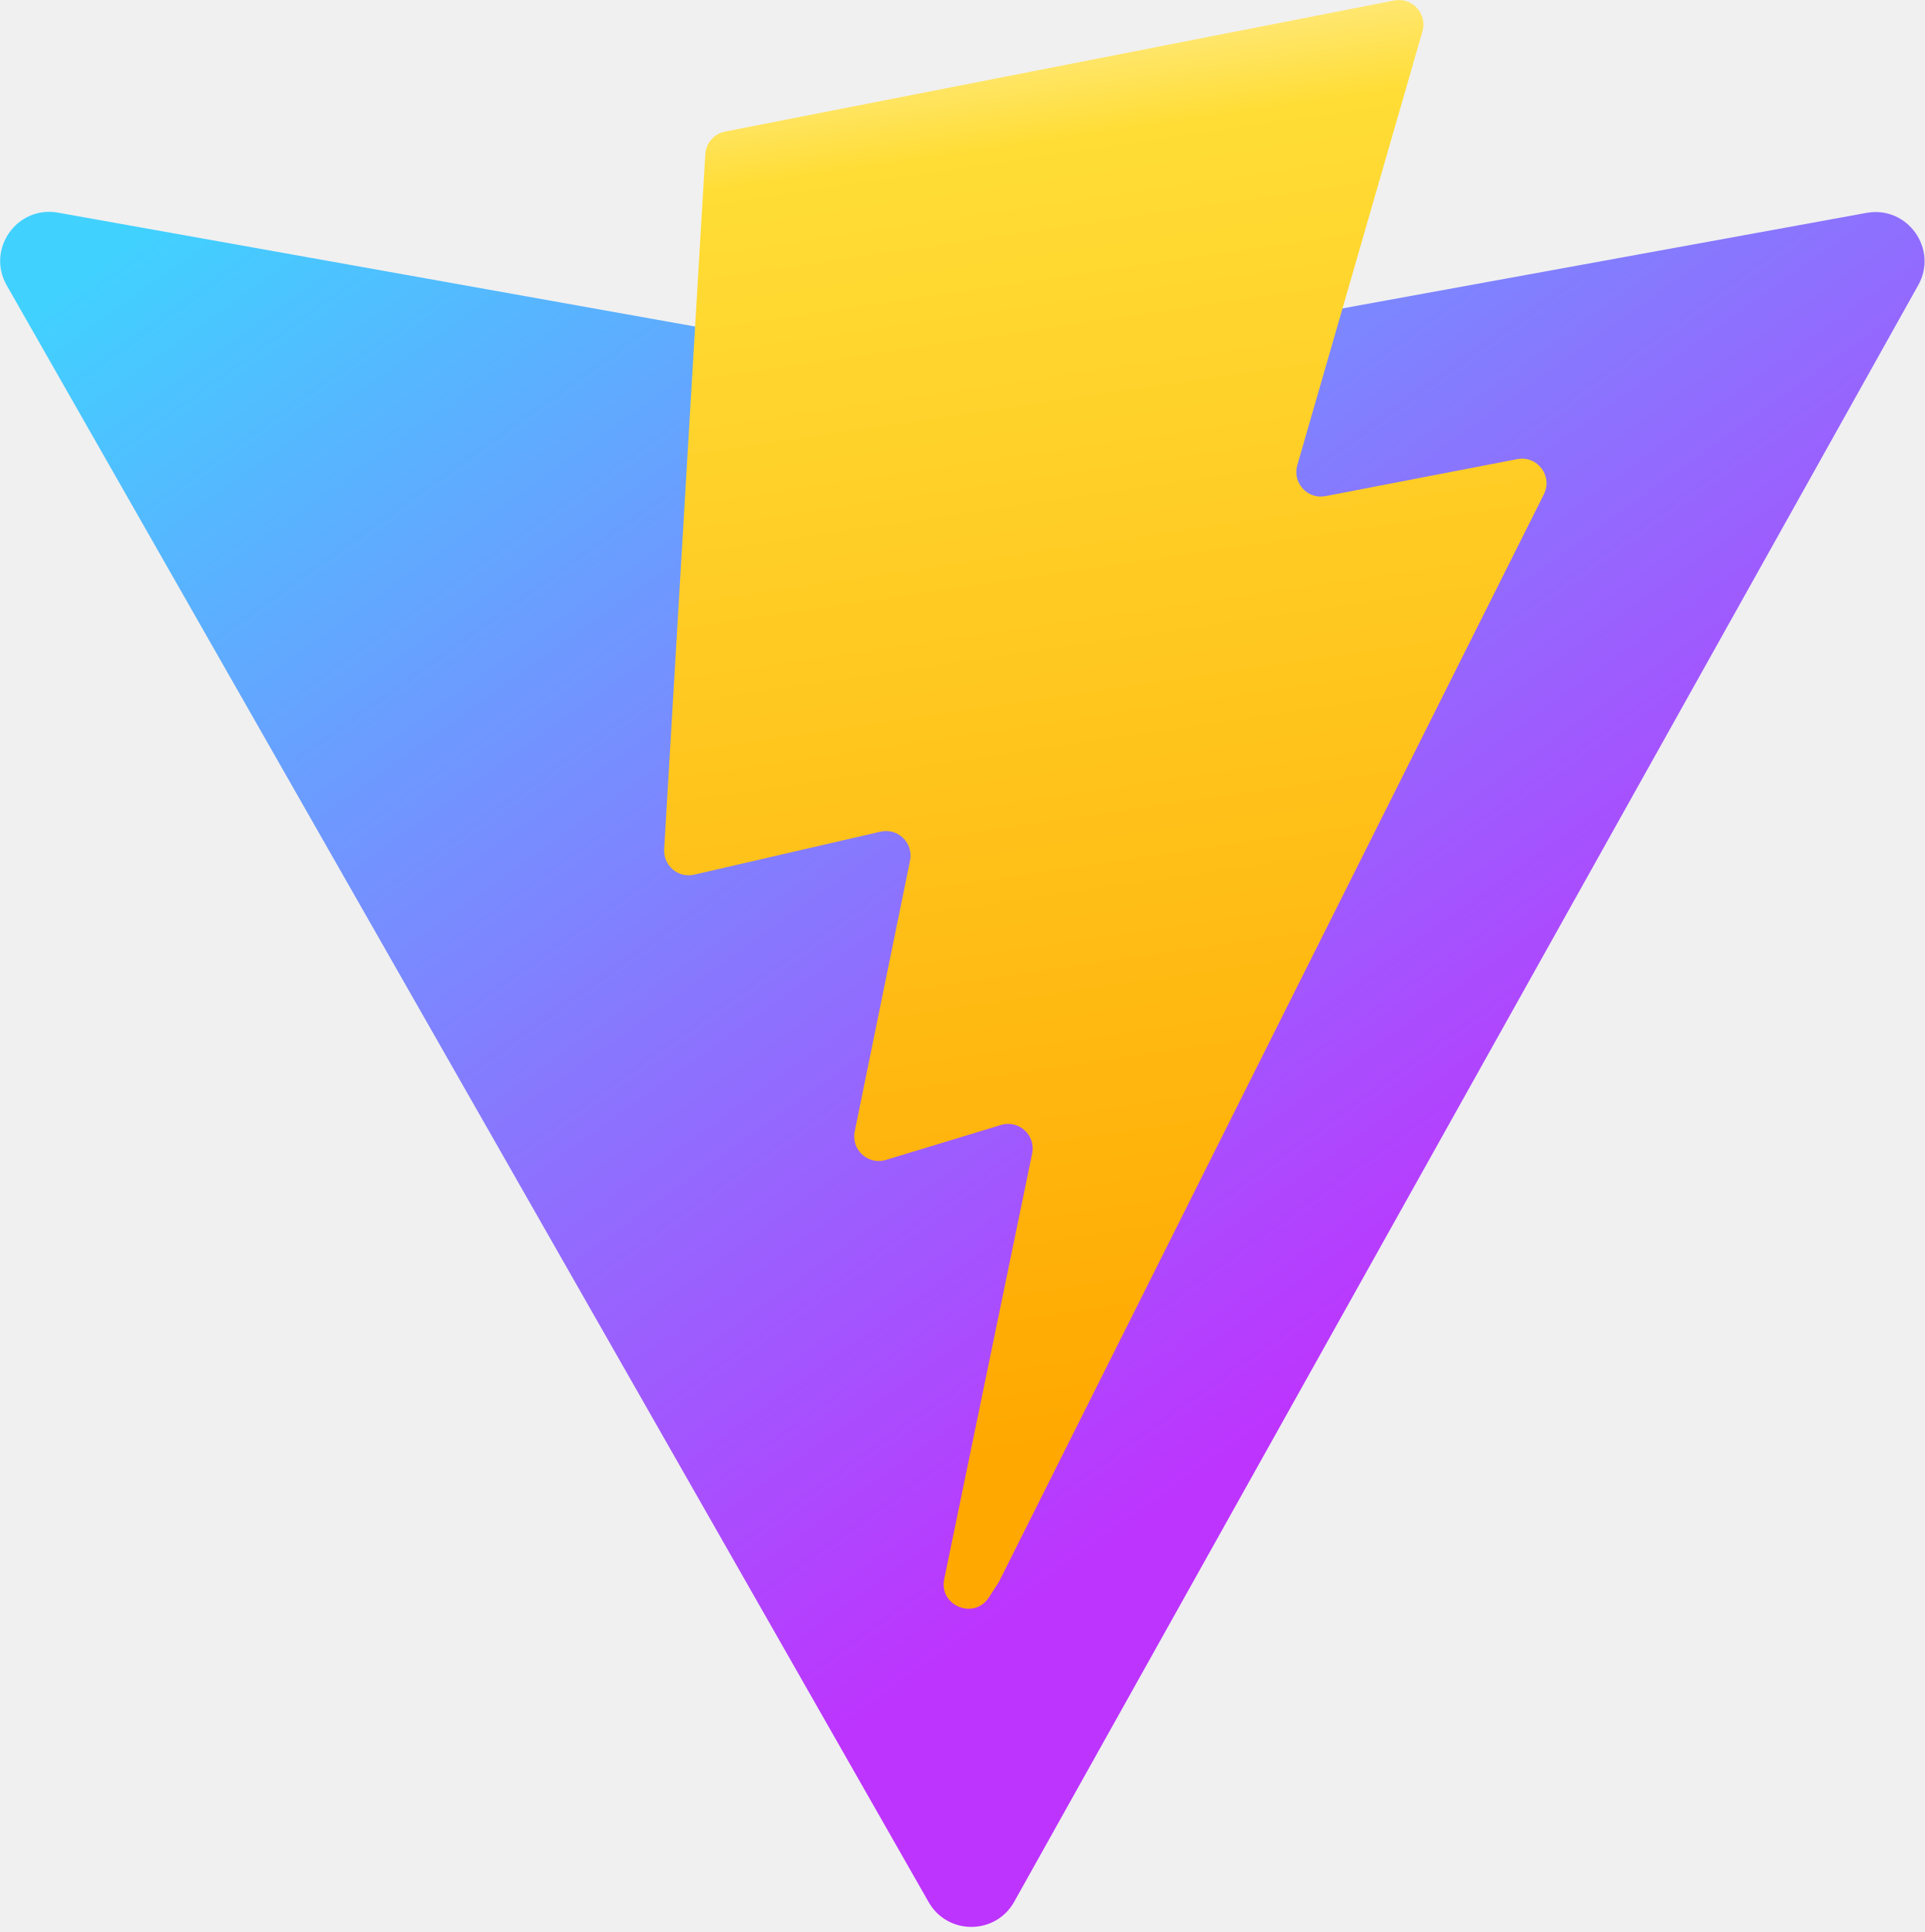
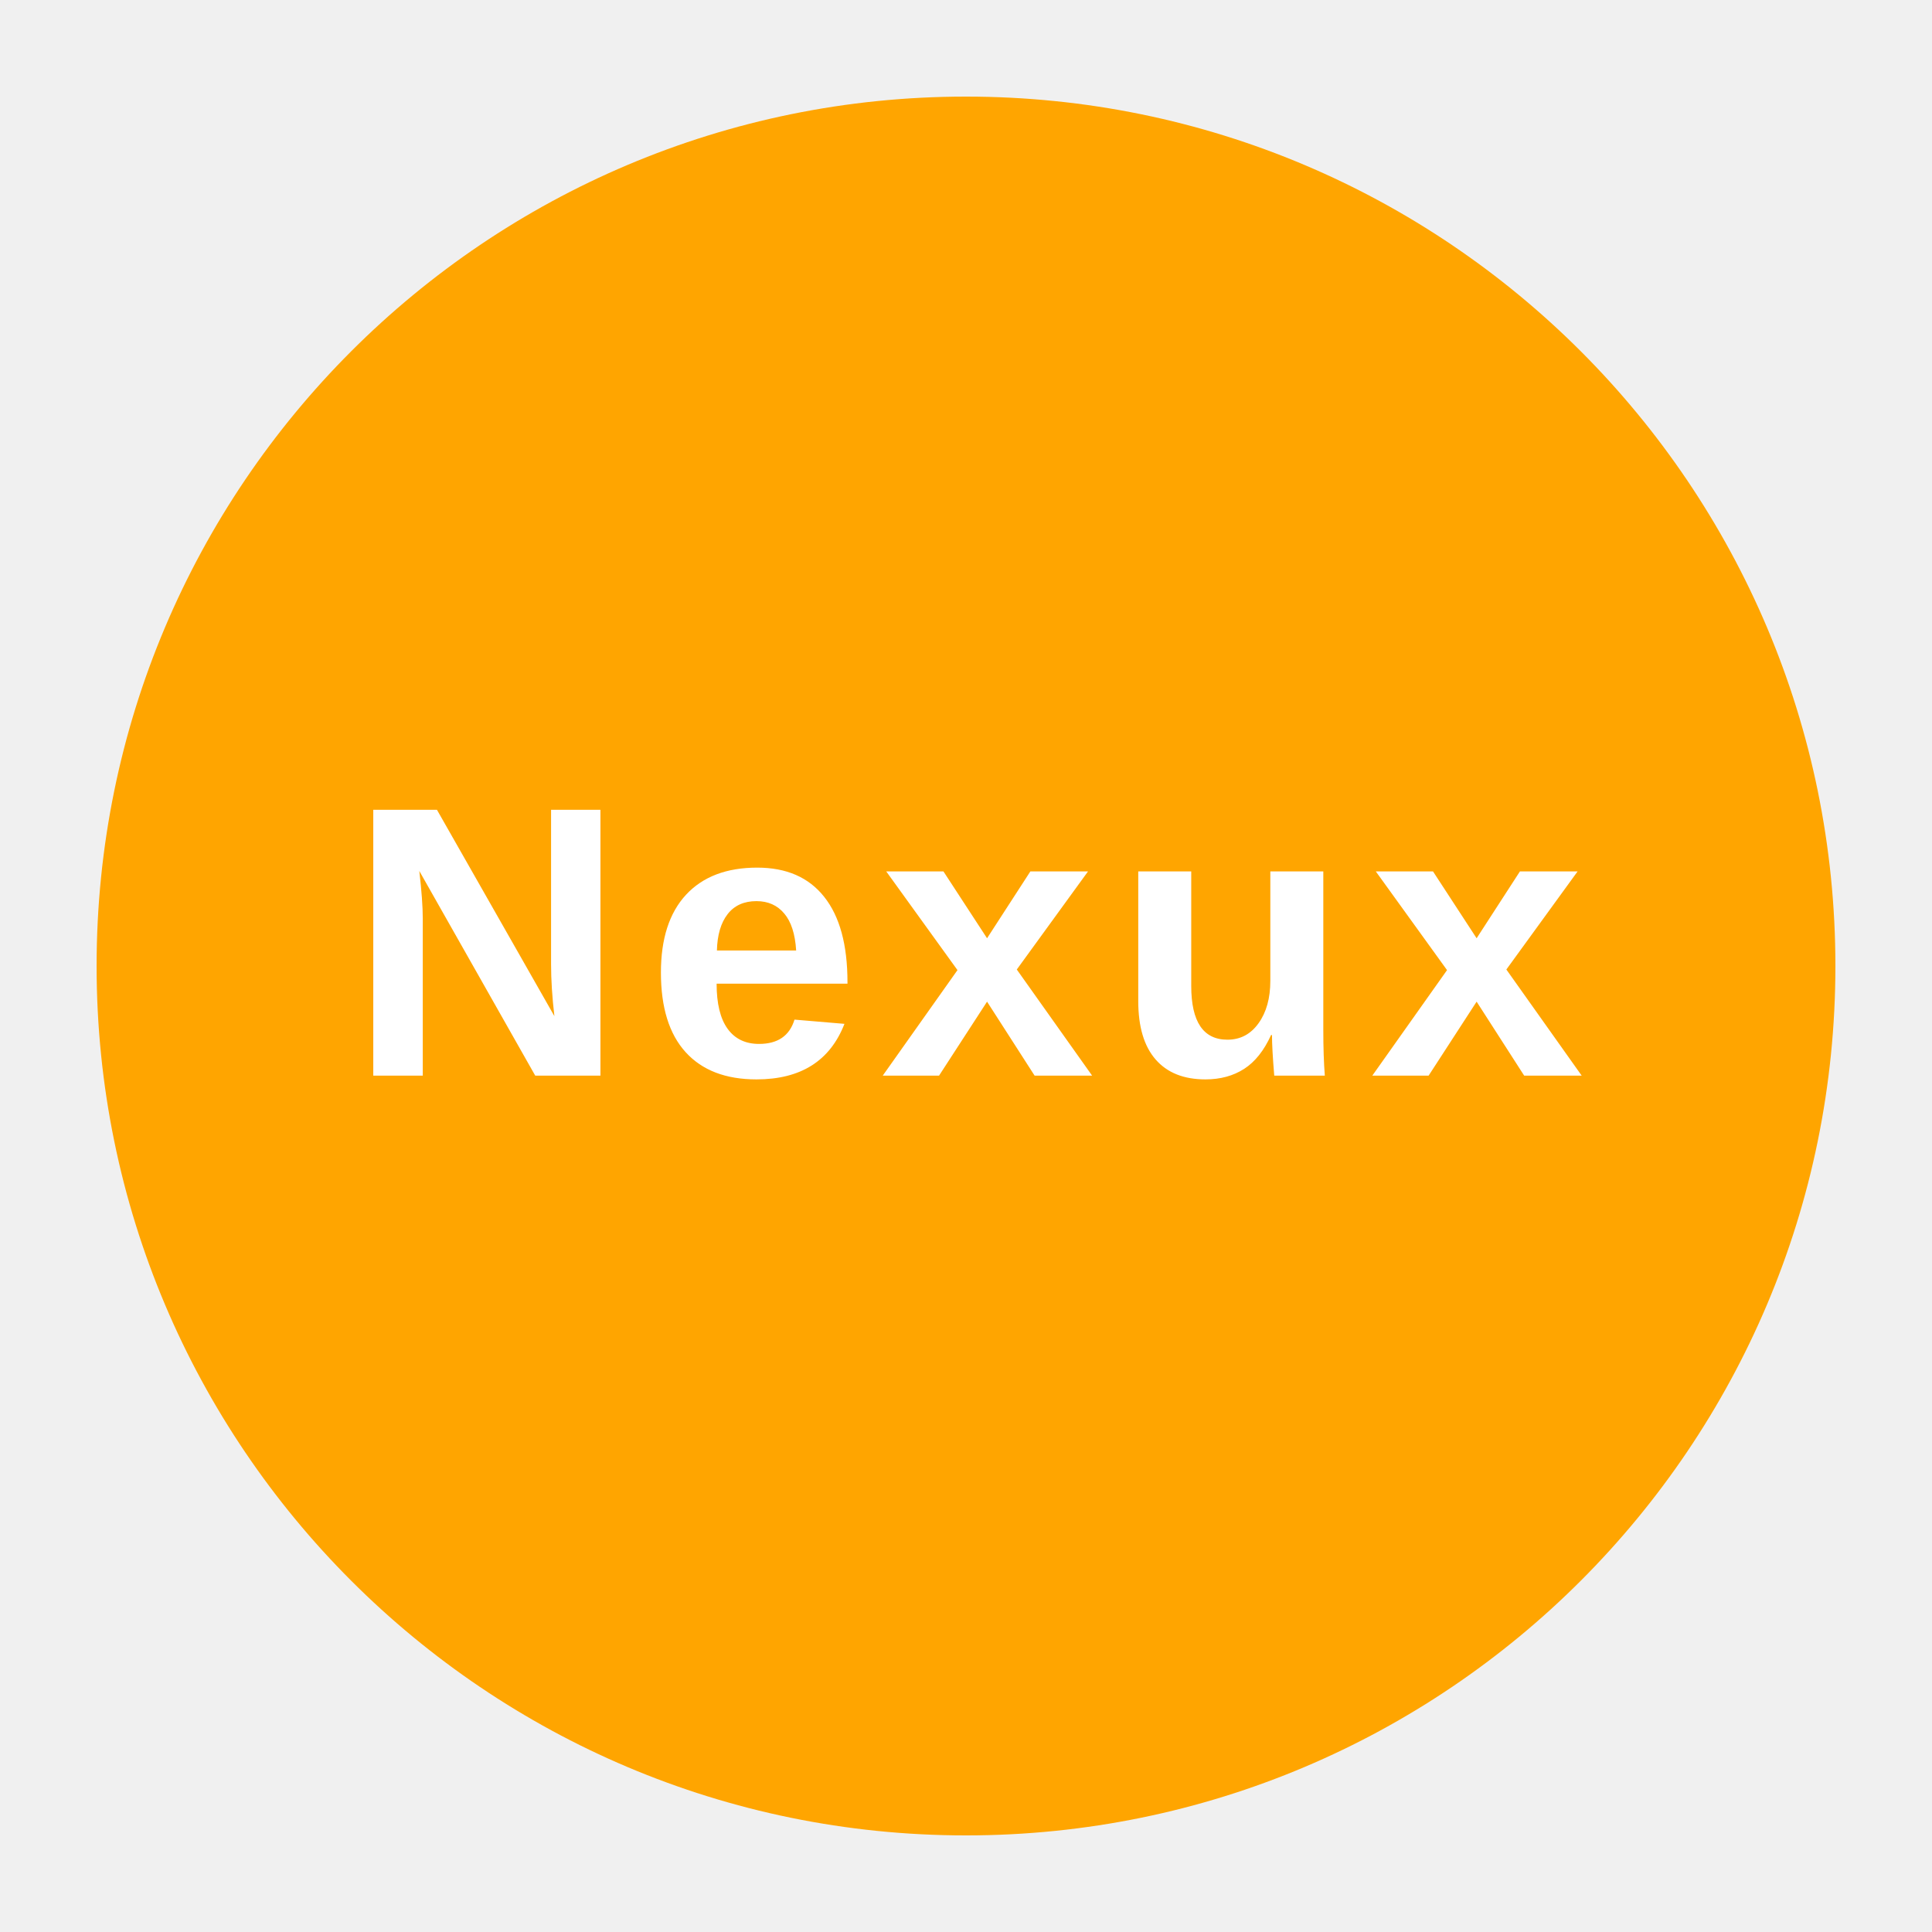
- <svg xmlns="http://www.w3.org/2000/svg" aria-hidden="true" role="img" class="iconify iconify--logos" width="31.88" height="32" preserveAspectRatio="xMidYMid meet" viewBox="0 0 256 257">
-   <defs>
-     <linearGradient id="IconifyId1813088fe1fbc01fb466" x1="-.828%" x2="57.636%" y1="7.652%" y2="78.411%">
-       <stop offset="0%" stop-color="#41D1FF" />
-       <stop offset="100%" stop-color="#BD34FE" />
-     </linearGradient>
-     <linearGradient id="IconifyId1813088fe1fbc01fb467" x1="43.376%" x2="50.316%" y1="2.242%" y2="89.03%">
-       <stop offset="0%" stop-color="#FFEA83" />
-       <stop offset="8.333%" stop-color="#FFDD35" />
-       <stop offset="100%" stop-color="#FFA800" />
-     </linearGradient>
-   </defs>
-   <path fill="url(#IconifyId1813088fe1fbc01fb466)" d="M255.153 37.938L134.897 252.976c-2.483 4.44-8.862 4.466-11.382.048L.875 37.958c-2.746-4.814 1.371-10.646 6.827-9.67l120.385 21.517a6.537 6.537 0 0 0 2.322-.004l117.867-21.483c5.438-.991 9.574 4.796 6.877 9.62Z" />
-   <path fill="url(#IconifyId1813088fe1fbc01fb467)" d="M185.432.063L96.44 17.501a3.268 3.268 0 0 0-2.634 3.014l-5.474 92.456a3.268 3.268 0 0 0 3.997 3.378l24.777-5.718c2.318-.535 4.413 1.507 3.936 3.838l-7.361 36.047c-.495 2.426 1.782 4.5 4.151 3.78l15.304-4.649c2.372-.72 4.652 1.36 4.15 3.788l-11.698 56.621c-.732 3.542 3.979 5.473 5.943 2.437l1.313-2.028l72.516-144.72c1.215-2.423-.88-5.186-3.54-4.672l-25.505 4.922c-2.396.462-4.435-1.77-3.759-4.114l16.646-57.705c.677-2.35-1.37-4.583-3.769-4.113Z" />
+ <svg xmlns="http://www.w3.org/2000/svg" width="200" height="200" viewBox="0 0 200 200">
+   <circle cx="100" cy="100" r="90" fill="orange" />
+   <text x="50%" y="50%" dominant-baseline="middle" text-anchor="middle" font-family="Arial, sans-serif" font-size="40" fill="white" font-weight="bold" letter-spacing="2">
+     Nexux
+   </text>
</svg>
